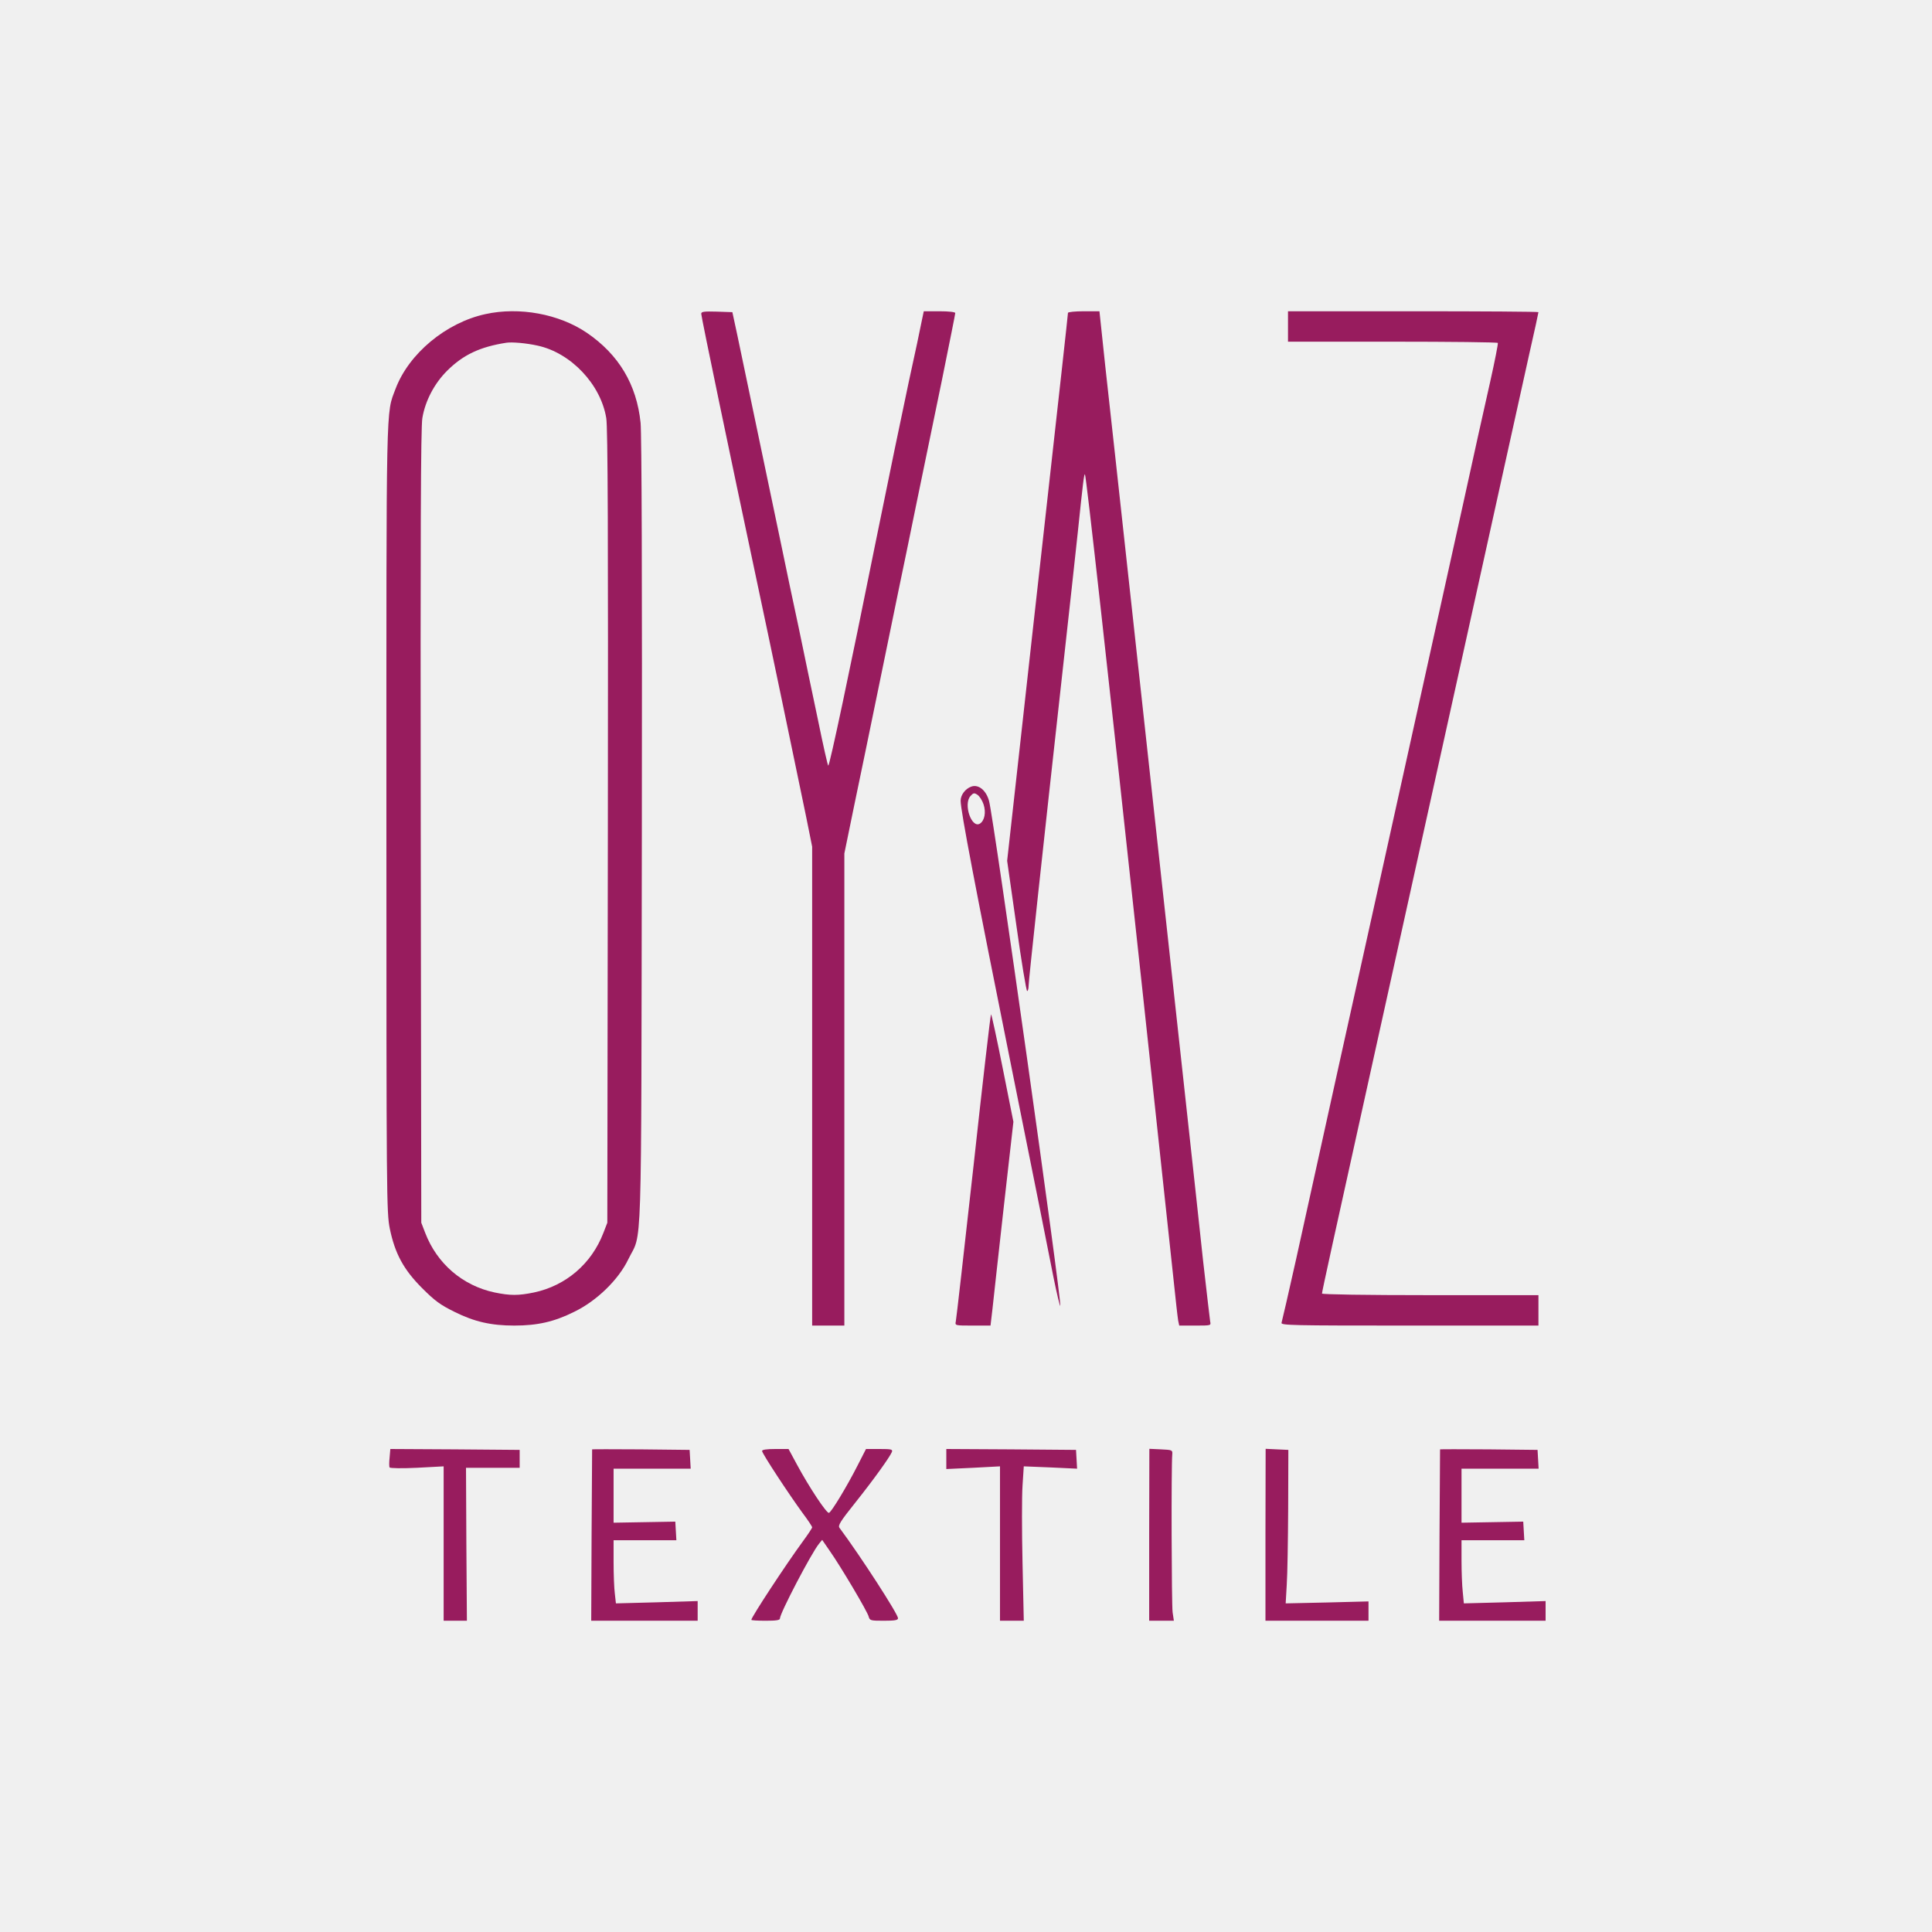
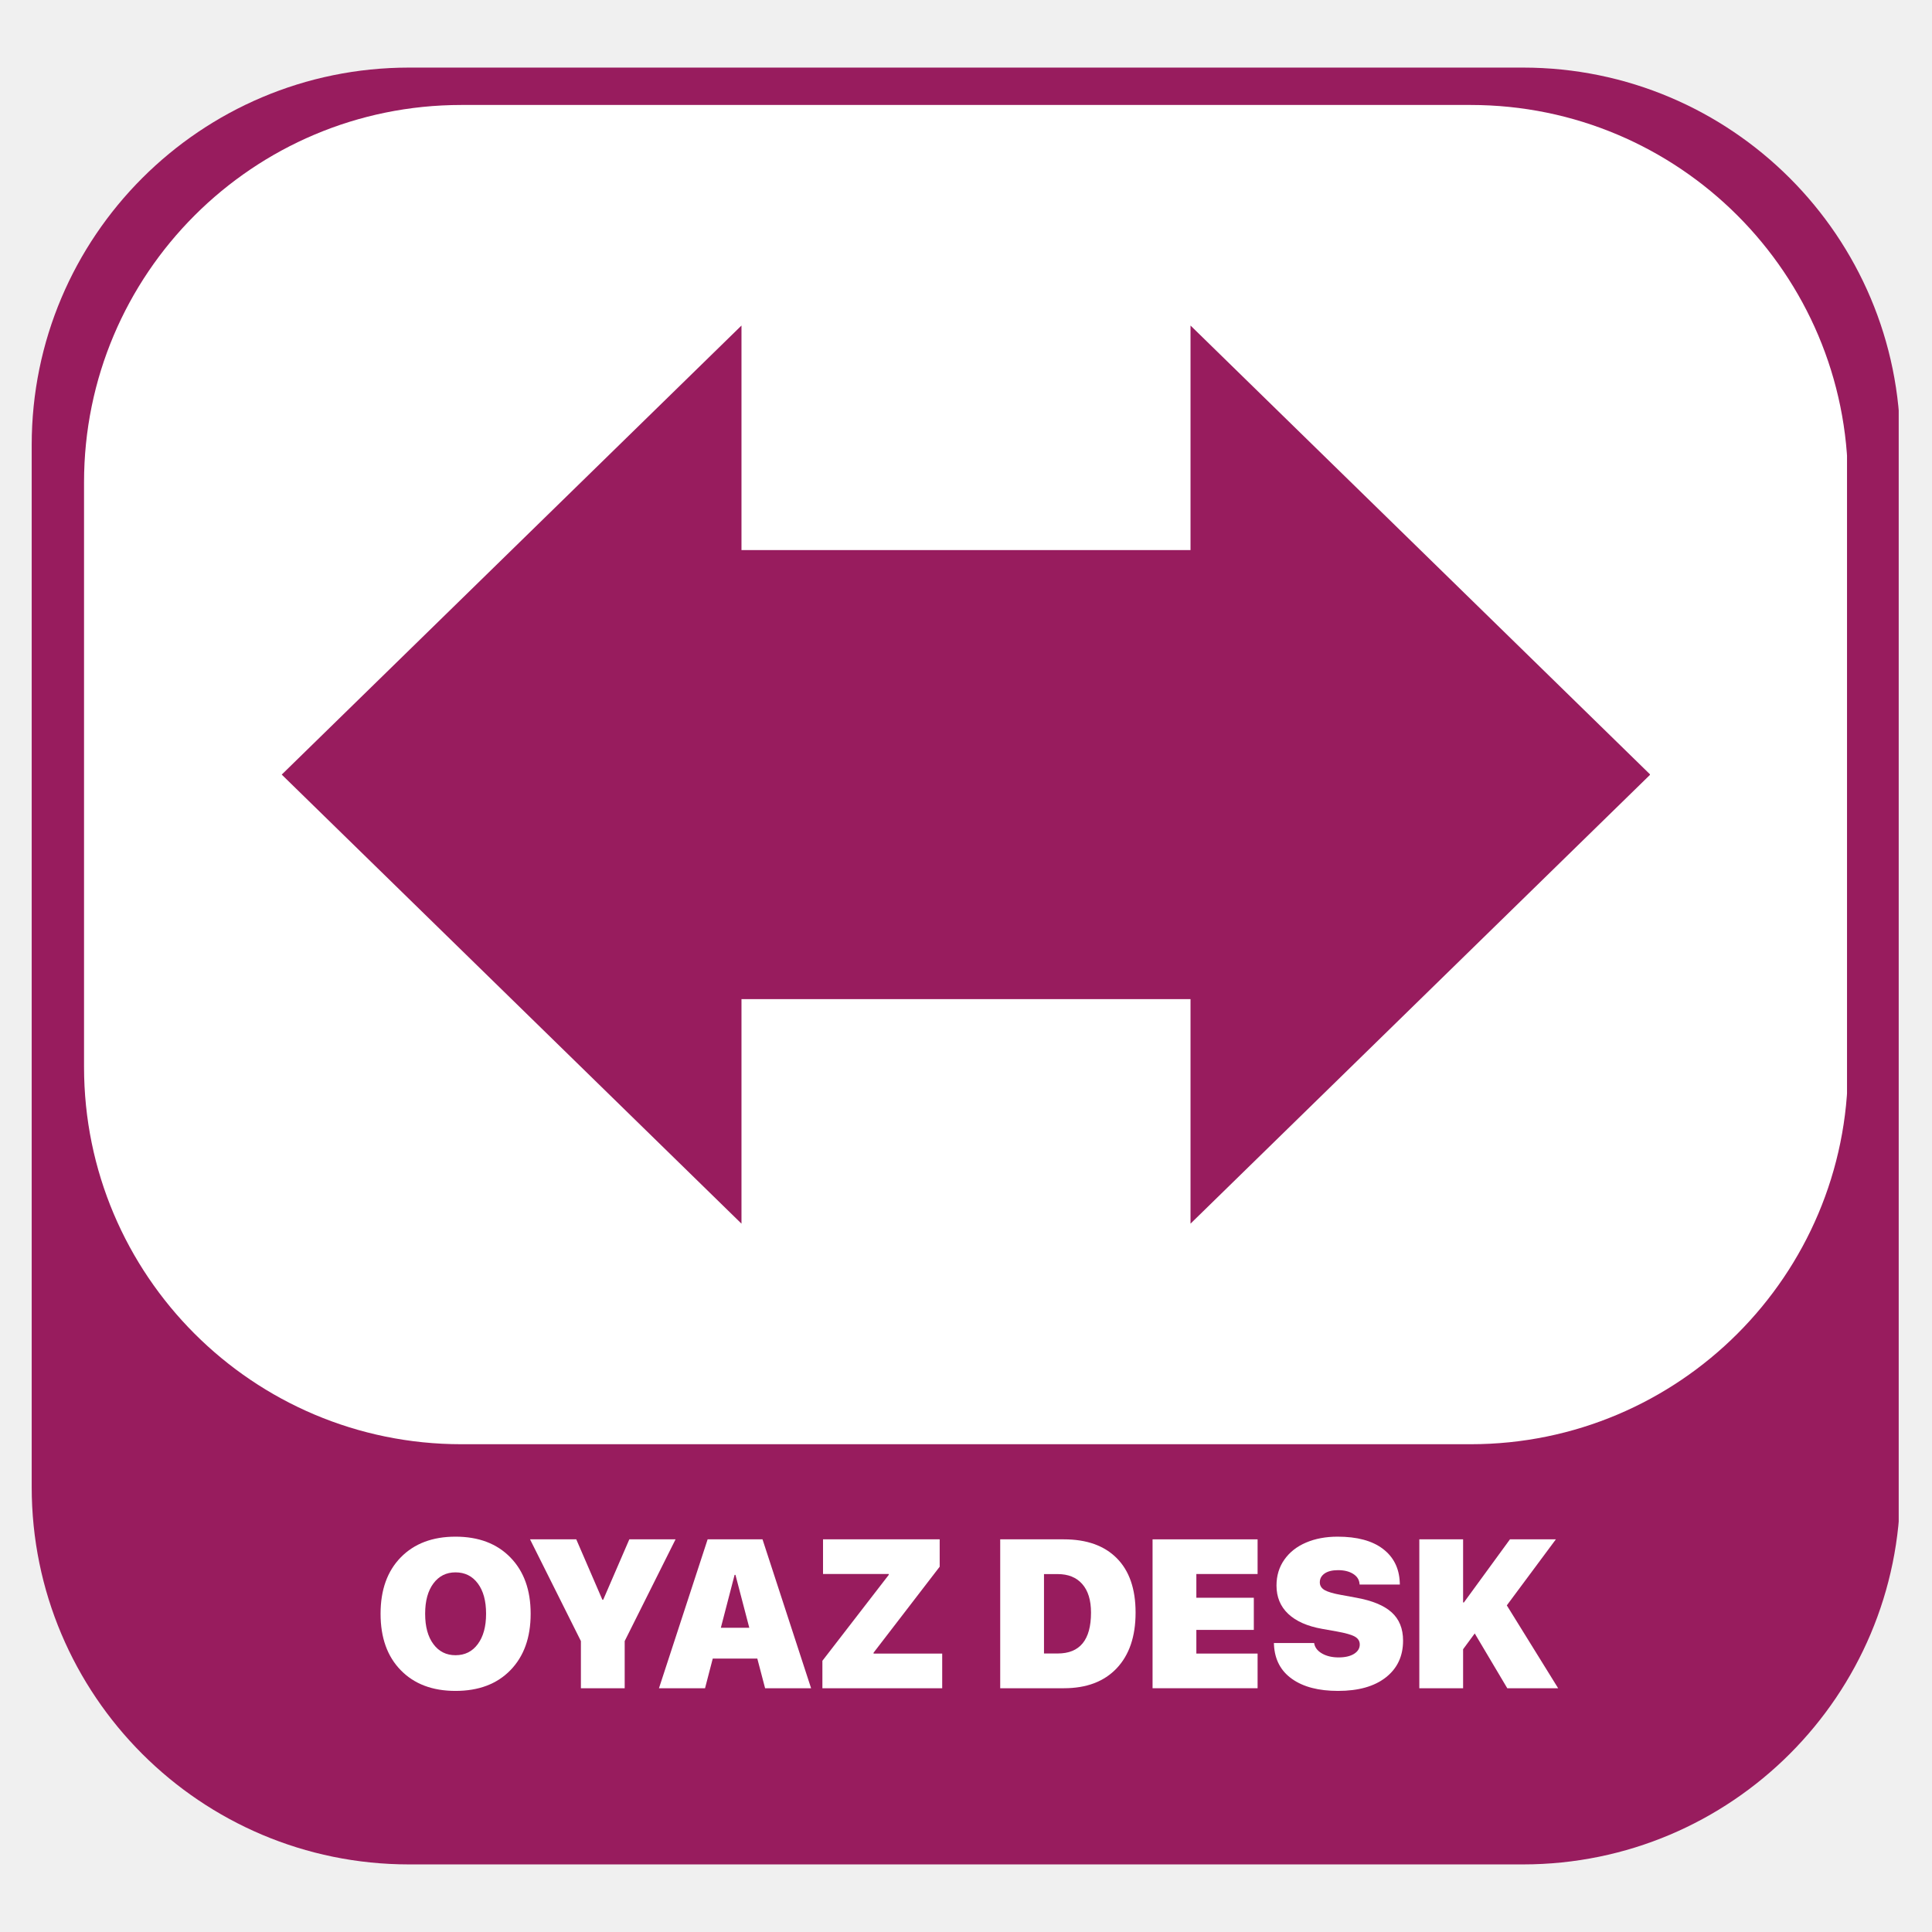
- <svg xmlns="http://www.w3.org/2000/svg" version="1.1" id="Layer_1" x="0px" y="0px" viewBox="0 0 1080 1080" style="enable-background:new 0 0 1080 1080;" xml:space="preserve">
-   <style type="text/css">
- 	.st0{fill:#981C5E;}
- </style>
-   <g transform="translate(0,1080) scale(0.1,-0.1)">
-     <path class="st0" d="M2713,9044c-220-48-428-221-502-418c-54-144-51-26-51-2403c0-2126,1-2201,19-2291c29-140,77-229,181-333   c71-71,101-93,180-132c112-56,206-77,335-77s223,21,335,77c126,61,247,179,302,293c79,163,72-67,76,2385c2,1421-1,2226-7,2291   c-22,215-122,382-301,504C3125,9045,2903,9086,2713,9044z M3005,8868c186-40,353-216,384-405c9-50,11-668,9-2283l-3-2215l-22-57   c-66-172-209-295-388-333c-88-18-132-18-220,0c-179,38-322,161-388,333l-22,57l-3,2215c-2,1616,0,2233,9,2283c16,96,67,194,140,266   c89,88,182,132,329,155C2862,8889,2942,8882,3005,8868z" />
-     <path class="st0" d="M3920,9046c0-18,162-794,310-1491c78-366,204-971,276-1319l34-169V4728V3390h90h90v1320v1319l55,268   c31,147,92,444,136,658c44,215,95,464,114,555s64,307,99,480c36,173,99,480,141,683c41,202,75,372,75,377c0,6-37,10-88,10h-88   l-12-57c-6-32-38-184-72-338c-33-154-117-559-186-900c-144-715-256-1245-264-1245c-3,0-29,116-58,258c-30,141-78,372-107,512   c-30,140-75,352-99,470c-119,567-219,1047-244,1165l-28,130l-87,3C3935,9060,3920,9058,3920,9046z" />
-     <path class="st0" d="M5970,9051c0-9-50-460-140-1266c-28-247-84-753-125-1123l-75-674l52-364c28-200,55-364,60-364c4,0,8,13,8,30   c0,28,78,749,195,1805c30,270,66,598,80,730c29,278,35,328,40,323c7-7,126-1077,325-2918c104-970,180-1673,186-1730   c3-30,8-67,10-82l6-28h89c88,0,89,0,84,22c-2,13-20,167-40,343c-32,303-139,1274-399,3655c-63,575-129,1181-148,1348l-32,302h-88   C6010,9060,5970,9056,5970,9051z" />
-     <path class="st0" d="M7200,8975v-85h584c322,0,587-3,589-7c2-5-17-102-43-218c-26-115-96-428-154-695c-112-506-297-1341-491-2220   c-108-485-269-1214-439-1986c-42-188-79-349-82-358c-6-15,57-16,715-16h721v85v85h-605c-365,0-605,4-605,9c0,11,68,320,284,1296   c210,948,366,1654,481,2175c200,908,348,1573,395,1787c28,122,50,225,50,228s-315,5-700,5h-700V8975z" />
-     <path class="st0" d="M5430,6403c-34-12-60-47-60-79c0-55,82-485,287-1504c108-536,212-1056,231-1155c20-99,38-173,39-164   c8,33-372,2725-398,2821C5513,6382,5470,6417,5430,6403z M5498,6304c15-45,6-91-20-108c-47-29-94,109-53,154c16,18,21,19,39,7   C5476,6349,5491,6325,5498,6304z" />
-     <path class="st0" d="M5442,4282c-52-466-96-857-99-869c-5-23-4-23,95-23h99l11,93c5,50,34,307,63,569l54,477l-60,301   c-33,165-62,300-65,300S5493,4749,5442,4282z" />
-     <path class="st0" d="M2178,2653c-3-27-3-52,0-56c2-5,71-6,153-2l149,8v-432v-431h65h65l-3,428l-2,427h150h150v50v50l-361,3l-362,2   L2178,2653z" />
-     <path class="st0" d="M3310,2698c0-2-1-218-3-481l-2-477h298h297v55v55l-228-7l-229-6l-6,54c-4,30-7,109-7,177v122h176h175l-3,52   l-3,52l-172-3l-173-3v151v151h216h215l-3,53l-3,52l-272,3C3433,2699,3310,2699,3310,2698z" />
-     <path class="st0" d="M4260,2689c0-14,150-242,226-346c30-40,54-76,54-81c0-4-23-39-51-77c-96-131-289-425-289-440c0-3,36-5,80-5   c60,0,80,3,80,13c0,29,175,364,218,417l18,22l42-61c60-85,212-341,218-368c6-22,11-23,85-23c60,0,79,3,79,14c0,23-208,345-327,505   c-10,13,4,36,88,141c102,128,194,256,205,284c5,14-4,16-69,16h-76l-47-92c-60-118-146-260-160-265c-13-4-110,142-179,270l-47,87   h-74C4285,2700,4260,2696,4260,2689z" />
-     <path class="st0" d="M5290,2644v-56l150,7l150,8v-432v-431h66h67l-7,324c-4,178-4,372,0,431l7,108l149-6l149-7l-3,53l-3,52l-362,3   l-363,2V2644z" />
-     <path class="st0" d="M6424,2220v-480h69h69l-7,47c-6,41-8,817-2,883c2,24,0,25-63,28l-65,3L6424,2220z" />
-     <path class="st0" d="M7074,2220v-480h288h288v54v54l-232-6l-231-5l6,104c4,57,7,250,8,429l1,325l-64,3l-63,3L7074,2220z" />
-     <path class="st0" d="M8050,2698c0-2-1-218-3-481l-2-477h298h297v55v55l-228-7l-229-6l-6,63c-4,35-7,114-7,176v114h176h175l-3,52   l-3,52l-172-3l-173-3v151v151h216h215l-3,53l-3,52l-272,3C8173,2699,8050,2699,8050,2698z" />
+ <svg xmlns="http://www.w3.org/2000/svg" width="512" zoomAndPan="magnify" viewBox="0 0 384 384" height="512" preserveAspectRatio="xMidYMid meet" version="1.0">
+   <defs>
+     <g />
+     <clipPath id="ec765925bd">
+       <path d="M 6.301 13.434 L 378 13.434 L 378 370.566 L 6.301 370.566 Z M 6.301 13.434 " clip-rule="nonzero" />
+     </clipPath>
+     <clipPath id="82233c967f">
+       <path d="M 81.301 13.434 L 302.699 13.434 C 344.121 13.434 377.699 47.012 377.699 88.434 L 377.699 295.566 C 377.699 336.988 344.121 370.566 302.699 370.566 L 81.301 370.566 C 39.879 370.566 6.301 336.988 6.301 295.566 L 6.301 88.434 C 6.301 47.012 39.879 13.434 81.301 13.434 Z M 81.301 13.434 " clip-rule="nonzero" />
+     </clipPath>
+     <clipPath id="8e4b7d5b0b">
+       <path d="M 0.301 0.434 L 371.762 0.434 L 371.762 357.566 L 0.301 357.566 Z M 0.301 0.434 " clip-rule="nonzero" />
+     </clipPath>
+     <clipPath id="05d3c0d0ec">
+       <path d="M 75.301 0.434 L 296.699 0.434 C 338.121 0.434 371.699 34.012 371.699 75.434 L 371.699 282.566 C 371.699 323.988 338.121 357.566 296.699 357.566 L 75.301 357.566 C 33.879 357.566 0.301 323.988 0.301 282.566 L 0.301 75.434 C 0.301 34.012 33.879 0.434 75.301 0.434 Z M 75.301 0.434 " clip-rule="nonzero" />
+     </clipPath>
+     <clipPath id="21c2860c6f">
+       <rect x="0" width="372" y="0" height="358" />
+     </clipPath>
+     <clipPath id="1ee482fb5a">
+       <path d="M 16.703 20.863 L 368 20.863 L 368 287.051 L 16.703 287.051 Z M 16.703 20.863 " clip-rule="nonzero" />
+     </clipPath>
+     <clipPath id="e2cdce23aa">
+       <path d="M 91.703 20.863 L 292.297 20.863 C 333.719 20.863 367.297 54.441 367.297 95.863 L 367.297 212.051 C 367.297 253.469 333.719 287.051 292.297 287.051 L 91.703 287.051 C 50.281 287.051 16.703 253.469 16.703 212.051 L 16.703 95.863 C 16.703 54.441 50.281 20.863 91.703 20.863 Z M 91.703 20.863 " clip-rule="nonzero" />
+     </clipPath>
+     <clipPath id="1400ffb362">
+       <path d="M 0.703 0.863 L 351.441 0.863 L 351.441 267.051 L 0.703 267.051 Z M 0.703 0.863 " clip-rule="nonzero" />
+     </clipPath>
+     <clipPath id="eaaeaa33cc">
+       <path d="M 75.703 0.863 L 276.297 0.863 C 317.719 0.863 351.297 34.441 351.297 75.863 L 351.297 192.051 C 351.297 233.469 317.719 267.051 276.297 267.051 L 75.703 267.051 C 34.281 267.051 0.703 233.469 0.703 192.051 L 0.703 75.863 C 0.703 34.441 34.281 0.863 75.703 0.863 Z M 75.703 0.863 " clip-rule="nonzero" />
+     </clipPath>
+     <clipPath id="0923dcf7fc">
+       <rect x="0" width="352" y="0" height="268" />
+     </clipPath>
+     <clipPath id="1dc60d089b">
+       <path d="M 55.996 64.703 L 328.637 64.703 L 328.637 243.211 L 55.996 243.211 Z M 55.996 64.703 " clip-rule="nonzero" />
+     </clipPath>
+     <clipPath id="86ef6f132c">
+       <path d="M 147.375 64.703 L 55.996 153.957 L 147.375 243.211 L 147.375 198.582 L 236.625 198.582 L 236.625 243.211 L 328.004 153.957 L 236.625 64.703 L 236.625 109.332 L 147.375 109.332 Z M 147.375 64.703 " clip-rule="nonzero" />
+     </clipPath>
+     <clipPath id="d5a01ddc53">
+       <path d="M 0.996 0.703 L 273 0.703 L 273 179.211 L 0.996 179.211 Z M 0.996 0.703 " clip-rule="nonzero" />
+     </clipPath>
+     <clipPath id="2f0b57c812">
+       <path d="M 92.375 0.703 L 0.996 89.957 L 92.375 179.211 L 92.375 134.582 L 181.625 134.582 L 181.625 179.211 L 273.004 89.957 L 181.625 0.703 L 181.625 45.332 L 92.375 45.332 Z M 92.375 0.703 " clip-rule="nonzero" />
+     </clipPath>
+     <clipPath id="4e69fa357d">
+       <rect x="0" width="274" y="0" height="180" />
+     </clipPath>
+   </defs>
+   <g clip-path="url(#ec765925bd)">
+     <g clip-path="url(#82233c967f)">
+       <g transform="matrix(1, 0, 0, 1, 6, 13)">
+         <g clip-path="url(#21c2860c6f)">
+           <g clip-path="url(#8e4b7d5b0b)">
+             <g clip-path="url(#05d3c0d0ec)">
+               <path fill="#981c5e" d="M 0.301 0.434 L 371.383 0.434 L 371.383 357.566 L 0.301 357.566 Z M 0.301 0.434 " fill-opacity="1" fill-rule="nonzero" />
+             </g>
+           </g>
+         </g>
+       </g>
+     </g>
+   </g>
+   <g clip-path="url(#1ee482fb5a)">
+     <g clip-path="url(#e2cdce23aa)">
+       <g transform="matrix(1, 0, 0, 1, 16, 20)">
+         <g clip-path="url(#0923dcf7fc)">
+           <g clip-path="url(#1400ffb362)">
+             <g clip-path="url(#eaaeaa33cc)">
+               <path fill="#ffffff" d="M 0.703 0.863 L 351.109 0.863 L 351.109 267.051 L 0.703 267.051 Z M 0.703 0.863 " fill-opacity="1" fill-rule="nonzero" />
+             </g>
+           </g>
+         </g>
+       </g>
+     </g>
+   </g>
+   <g clip-path="url(#1dc60d089b)">
+     <g clip-path="url(#86ef6f132c)">
+       <g transform="matrix(1, 0, 0, 1, 55, 64)">
+         <g clip-path="url(#4e69fa357d)">
+           <g clip-path="url(#d5a01ddc53)">
+             <g clip-path="url(#2f0b57c812)">
+               <path fill="#981c5e" d="M 0.996 0.703 L 272.938 0.703 L 272.938 179.211 L 0.996 179.211 Z M 0.996 0.703 " fill-opacity="1" fill-rule="nonzero" />
+             </g>
+           </g>
+         </g>
+       </g>
+     </g>
+   </g>
+   <g fill="#ffffff" fill-opacity="1">
+     <g transform="translate(74.31445, 335.5499)">
+       <g>
+         <path d="M 16.219 0.531 C 11.645 0.531 8.02 -0.836 5.344 -3.578 C 2.664 -6.316 1.328 -10.051 1.328 -14.781 L 1.328 -14.828 C 1.328 -19.547 2.664 -23.273 5.344 -26.016 C 8.031 -28.754 11.656 -30.125 16.219 -30.125 C 20.812 -30.125 24.445 -28.75 27.125 -26 C 29.812 -23.25 31.156 -19.523 31.156 -14.828 L 31.156 -14.781 C 31.156 -10.07 29.816 -6.344 27.141 -3.594 C 24.473 -0.844 20.832 0.531 16.219 0.531 Z M 16.219 -6.562 C 18.094 -6.562 19.57 -7.301 20.656 -8.781 C 21.75 -10.258 22.297 -12.258 22.297 -14.781 L 22.297 -14.828 C 22.297 -17.359 21.75 -19.359 20.656 -20.828 C 19.562 -22.297 18.082 -23.031 16.219 -23.031 C 14.383 -23.031 12.922 -22.297 11.828 -20.828 C 10.734 -19.359 10.188 -17.359 10.188 -14.828 L 10.188 -14.781 C 10.188 -12.238 10.734 -10.234 11.828 -8.766 C 12.922 -7.297 14.383 -6.562 16.219 -6.562 Z M 16.219 -6.562 " />
+       </g>
+     </g>
+   </g>
+   <g fill="#ffffff" fill-opacity="1">
+     <g transform="translate(104.7393, 335.5499)">
+       <g>
+         <path d="M 10.719 0 L 10.719 -9.375 L 0.609 -29.594 L 9.797 -29.594 L 14.984 -17.594 L 15.156 -17.594 L 20.344 -29.594 L 29.531 -29.594 L 19.422 -9.375 L 19.422 0 Z M 10.719 0 " />
+       </g>
+     </g>
+   </g>
+   <g fill="#ffffff" fill-opacity="1">
+     <g transform="translate(130.3665, 335.5499)">
+       <g>
+         <path d="M 0.609 0 L 10.281 -29.594 L 21.188 -29.594 L 30.844 0 L 21.703 0 L 20.156 -5.891 L 11.297 -5.891 L 9.766 0 Z M 15.641 -22.531 L 12.906 -12.016 L 18.562 -12.016 L 15.812 -22.531 Z M 15.641 -22.531 " />
+       </g>
+     </g>
+   </g>
+   <g fill="#ffffff" fill-opacity="1">
+     <g transform="translate(161.8167, 335.5499)">
+       <g>
+         <path d="M 1.641 0 L 1.641 -5.453 L 14.828 -22.531 L 14.828 -22.703 L 1.766 -22.703 L 1.766 -29.594 L 24.953 -29.594 L 24.953 -24.156 L 11.812 -7.062 L 11.812 -6.891 L 25.453 -6.891 L 25.453 0 Z M 1.641 0 " />
+       </g>
+     </g>
+   </g>
+   <g fill="#ffffff" fill-opacity="1">
+     <g transform="translate(188.9, 335.5499)">
+       <g />
+     </g>
+   </g>
+   <g fill="#ffffff" fill-opacity="1">
+     <g transform="translate(196.7523, 335.5499)">
+       <g>
+         <path d="M 2.047 0 L 2.047 -29.594 L 14.703 -29.594 C 19.234 -29.594 22.738 -28.344 25.219 -25.844 C 27.707 -23.344 28.953 -19.742 28.953 -15.047 L 28.953 -15.016 C 28.953 -10.285 27.695 -6.598 25.188 -3.953 C 22.688 -1.316 19.191 0 14.703 0 Z M 10.75 -6.906 L 13.469 -6.906 C 17.883 -6.906 20.094 -9.609 20.094 -15.016 L 20.094 -15.047 C 20.094 -17.516 19.508 -19.406 18.344 -20.719 C 17.188 -22.031 15.562 -22.688 13.469 -22.688 L 10.75 -22.688 Z M 10.75 -6.906 " />
+       </g>
+     </g>
+   </g>
+   <g fill="#ffffff" fill-opacity="1">
+     <g transform="translate(227.0339, 335.5499)">
+       <g>
+         <path d="M 2.047 0 L 2.047 -29.594 L 22.922 -29.594 L 22.922 -22.703 L 10.75 -22.703 L 10.75 -17.984 L 22.172 -17.984 L 22.172 -11.594 L 10.75 -11.594 L 10.75 -6.891 L 22.922 -6.891 L 22.922 0 Z M 2.047 0 " />
+       </g>
+     </g>
+   </g>
+   <g fill="#ffffff" fill-opacity="1">
+     <g transform="translate(251.9644, 335.5499)">
+       <g>
+         <path d="M 13.984 0.531 C 10.129 0.531 7.082 -0.258 4.844 -1.844 C 2.602 -3.426 1.406 -5.676 1.25 -8.594 L 1.234 -8.984 L 9.234 -8.984 L 9.266 -8.797 C 9.441 -8.004 9.977 -7.359 10.875 -6.859 C 11.77 -6.367 12.844 -6.125 14.094 -6.125 C 15.375 -6.125 16.395 -6.359 17.156 -6.828 C 17.914 -7.305 18.297 -7.922 18.297 -8.672 L 18.297 -8.703 C 18.297 -9.379 17.969 -9.898 17.312 -10.266 C 16.664 -10.629 15.504 -10.961 13.828 -11.266 L 10.844 -11.797 C 7.895 -12.316 5.641 -13.312 4.078 -14.781 C 2.523 -16.25 1.75 -18.125 1.75 -20.406 L 1.75 -20.422 C 1.75 -22.367 2.27 -24.082 3.312 -25.562 C 4.352 -27.039 5.789 -28.172 7.625 -28.953 C 9.457 -29.734 11.547 -30.125 13.891 -30.125 C 17.766 -30.125 20.758 -29.32 22.875 -27.719 C 25 -26.113 26.125 -23.895 26.25 -21.062 L 26.266 -20.609 L 18.266 -20.609 L 18.25 -20.812 C 18.164 -21.625 17.734 -22.27 16.953 -22.75 C 16.18 -23.227 15.191 -23.469 13.984 -23.469 C 12.828 -23.469 11.93 -23.242 11.297 -22.797 C 10.672 -22.348 10.359 -21.77 10.359 -21.062 L 10.359 -21.047 C 10.359 -20.391 10.68 -19.875 11.328 -19.5 C 11.984 -19.133 13.066 -18.816 14.578 -18.547 L 17.562 -18 C 20.758 -17.426 23.113 -16.457 24.625 -15.094 C 26.145 -13.727 26.906 -11.852 26.906 -9.469 L 26.906 -9.453 C 26.906 -6.379 25.766 -3.945 23.484 -2.156 C 21.203 -0.363 18.035 0.531 13.984 0.531 Z M 13.984 0.531 " />
+       </g>
+     </g>
+   </g>
+   <g fill="#ffffff" fill-opacity="1">
+     <g transform="translate(280.0523, 335.5499)">
+       <g>
+         <path d="M 2.047 0 L 2.047 -29.594 L 10.75 -29.594 L 10.75 -17.047 L 10.906 -17.047 L 20.062 -29.594 L 29.188 -29.594 L 19.438 -16.469 L 29.641 0 L 19.531 0 L 13.062 -10.891 L 10.75 -7.75 L 10.75 0 Z M 2.047 0 " />
+       </g>
+     </g>
  </g>
</svg>
